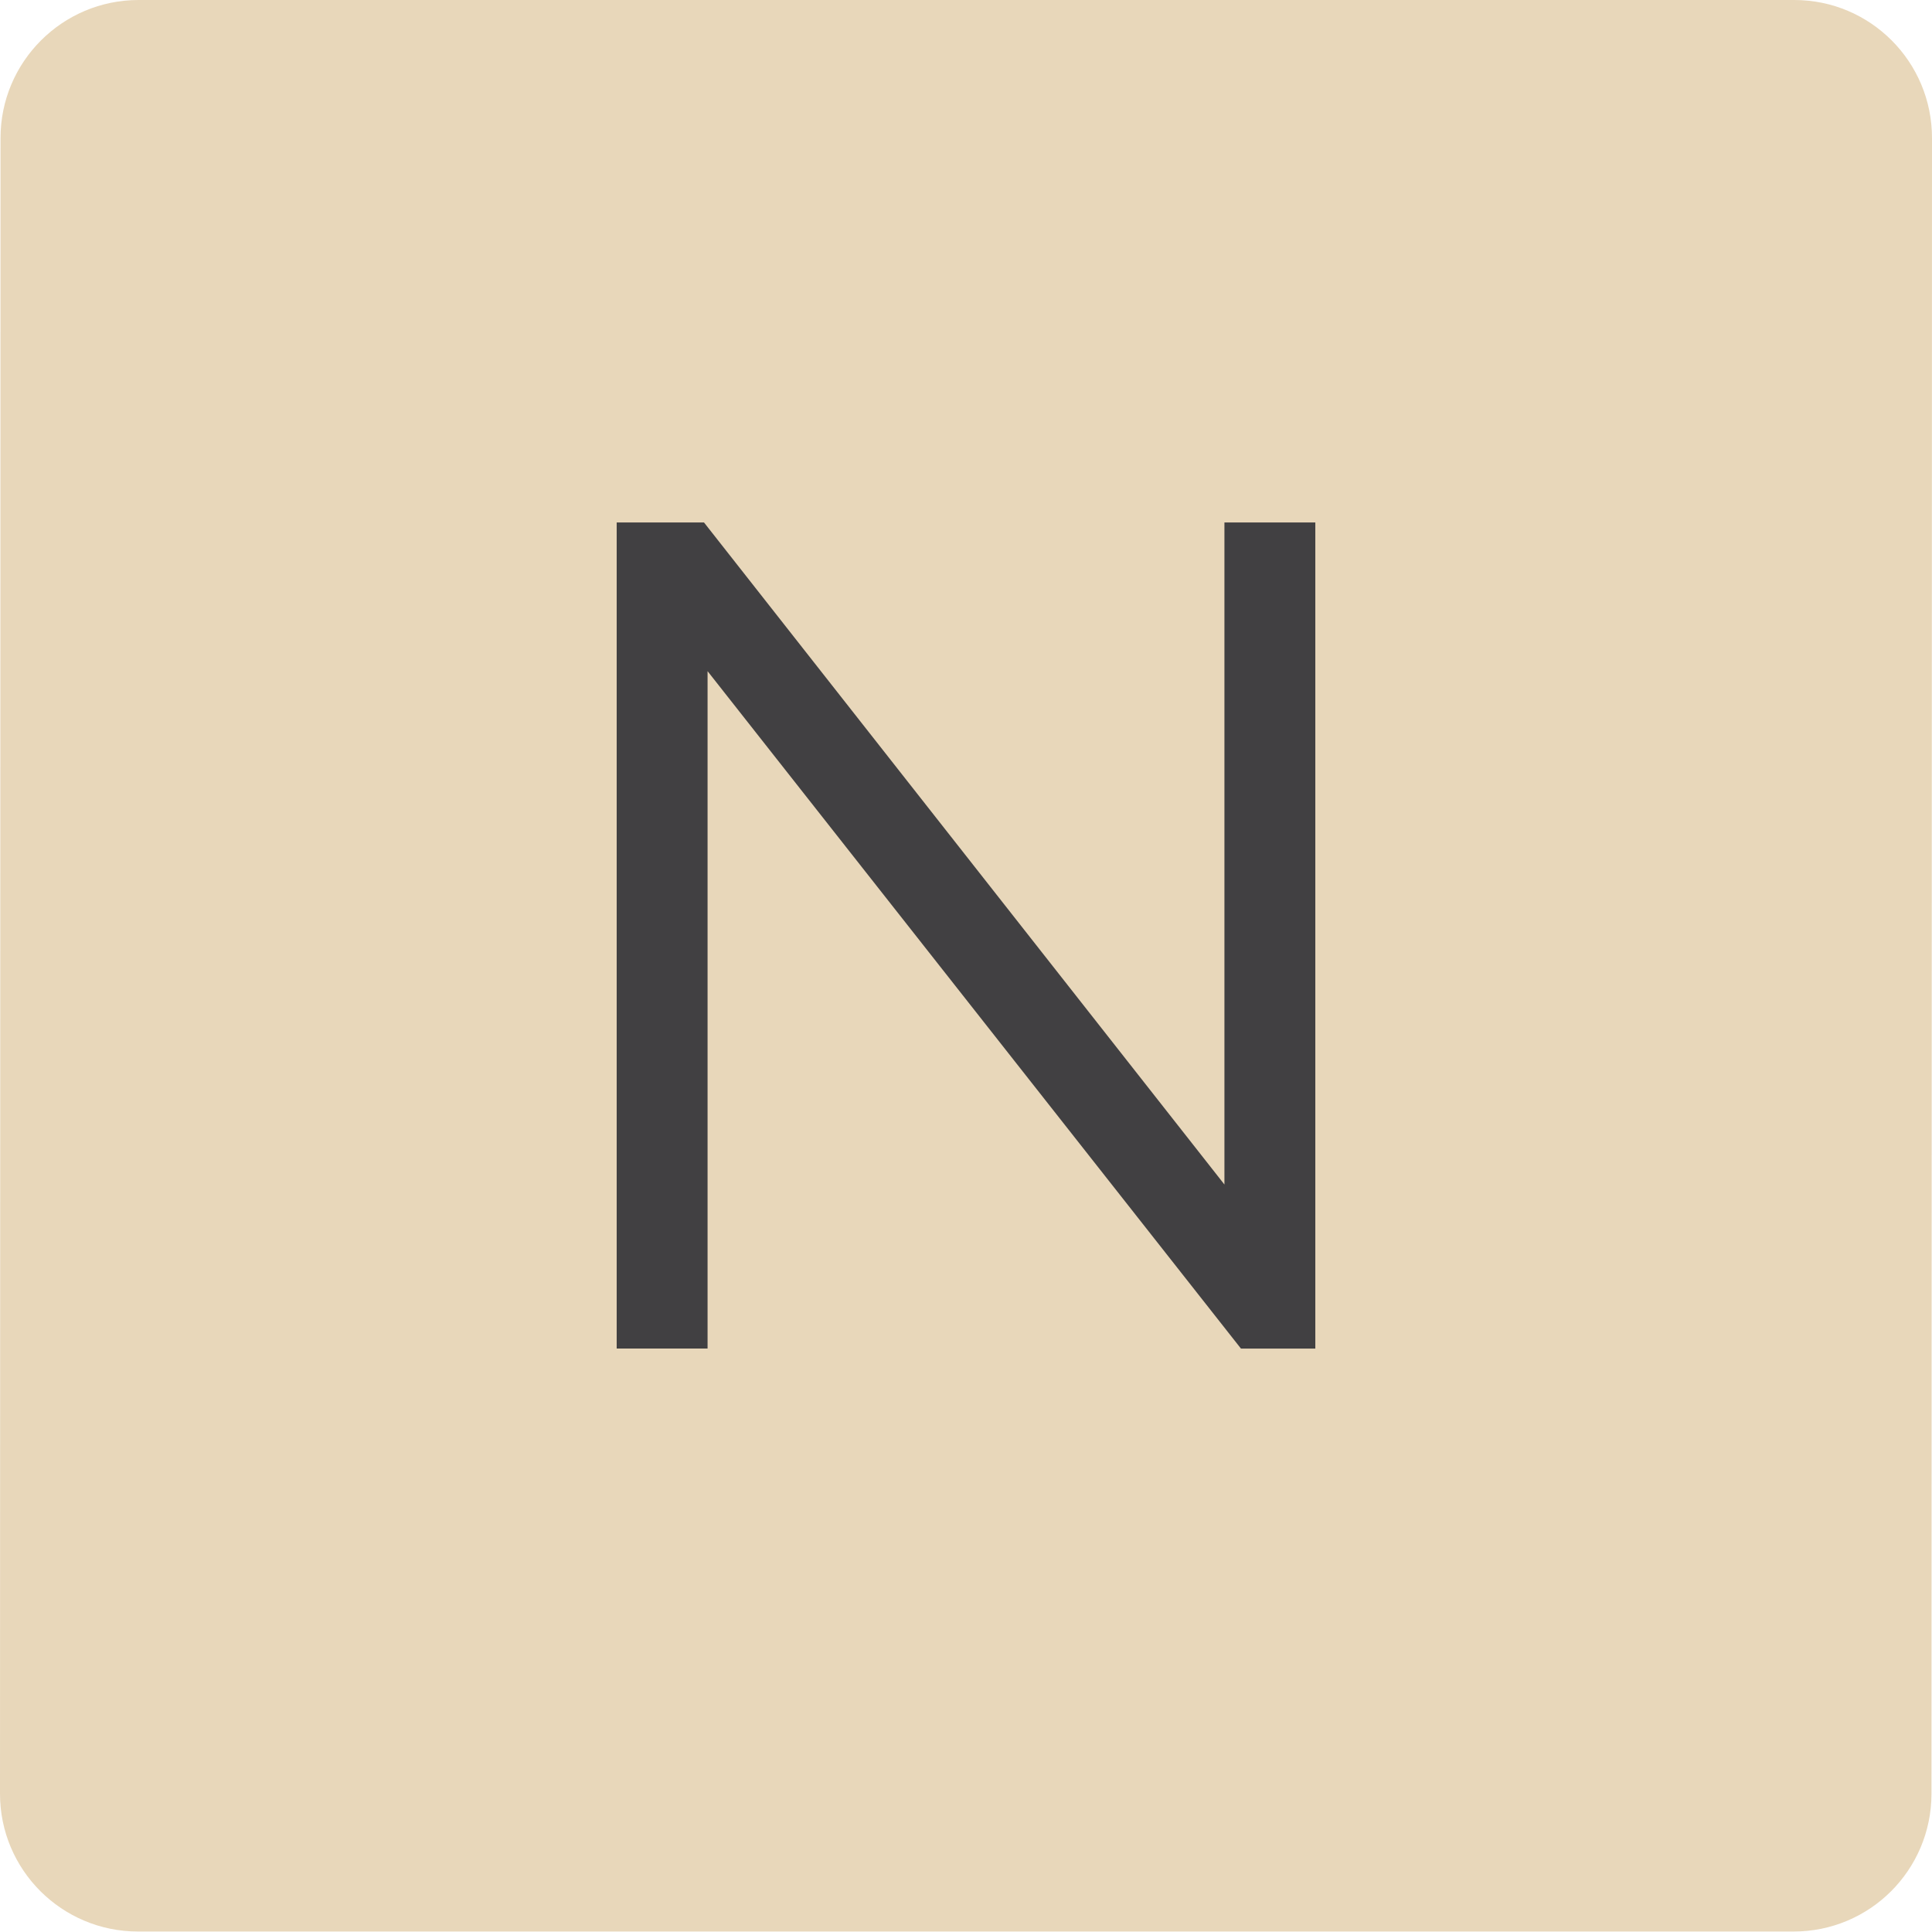
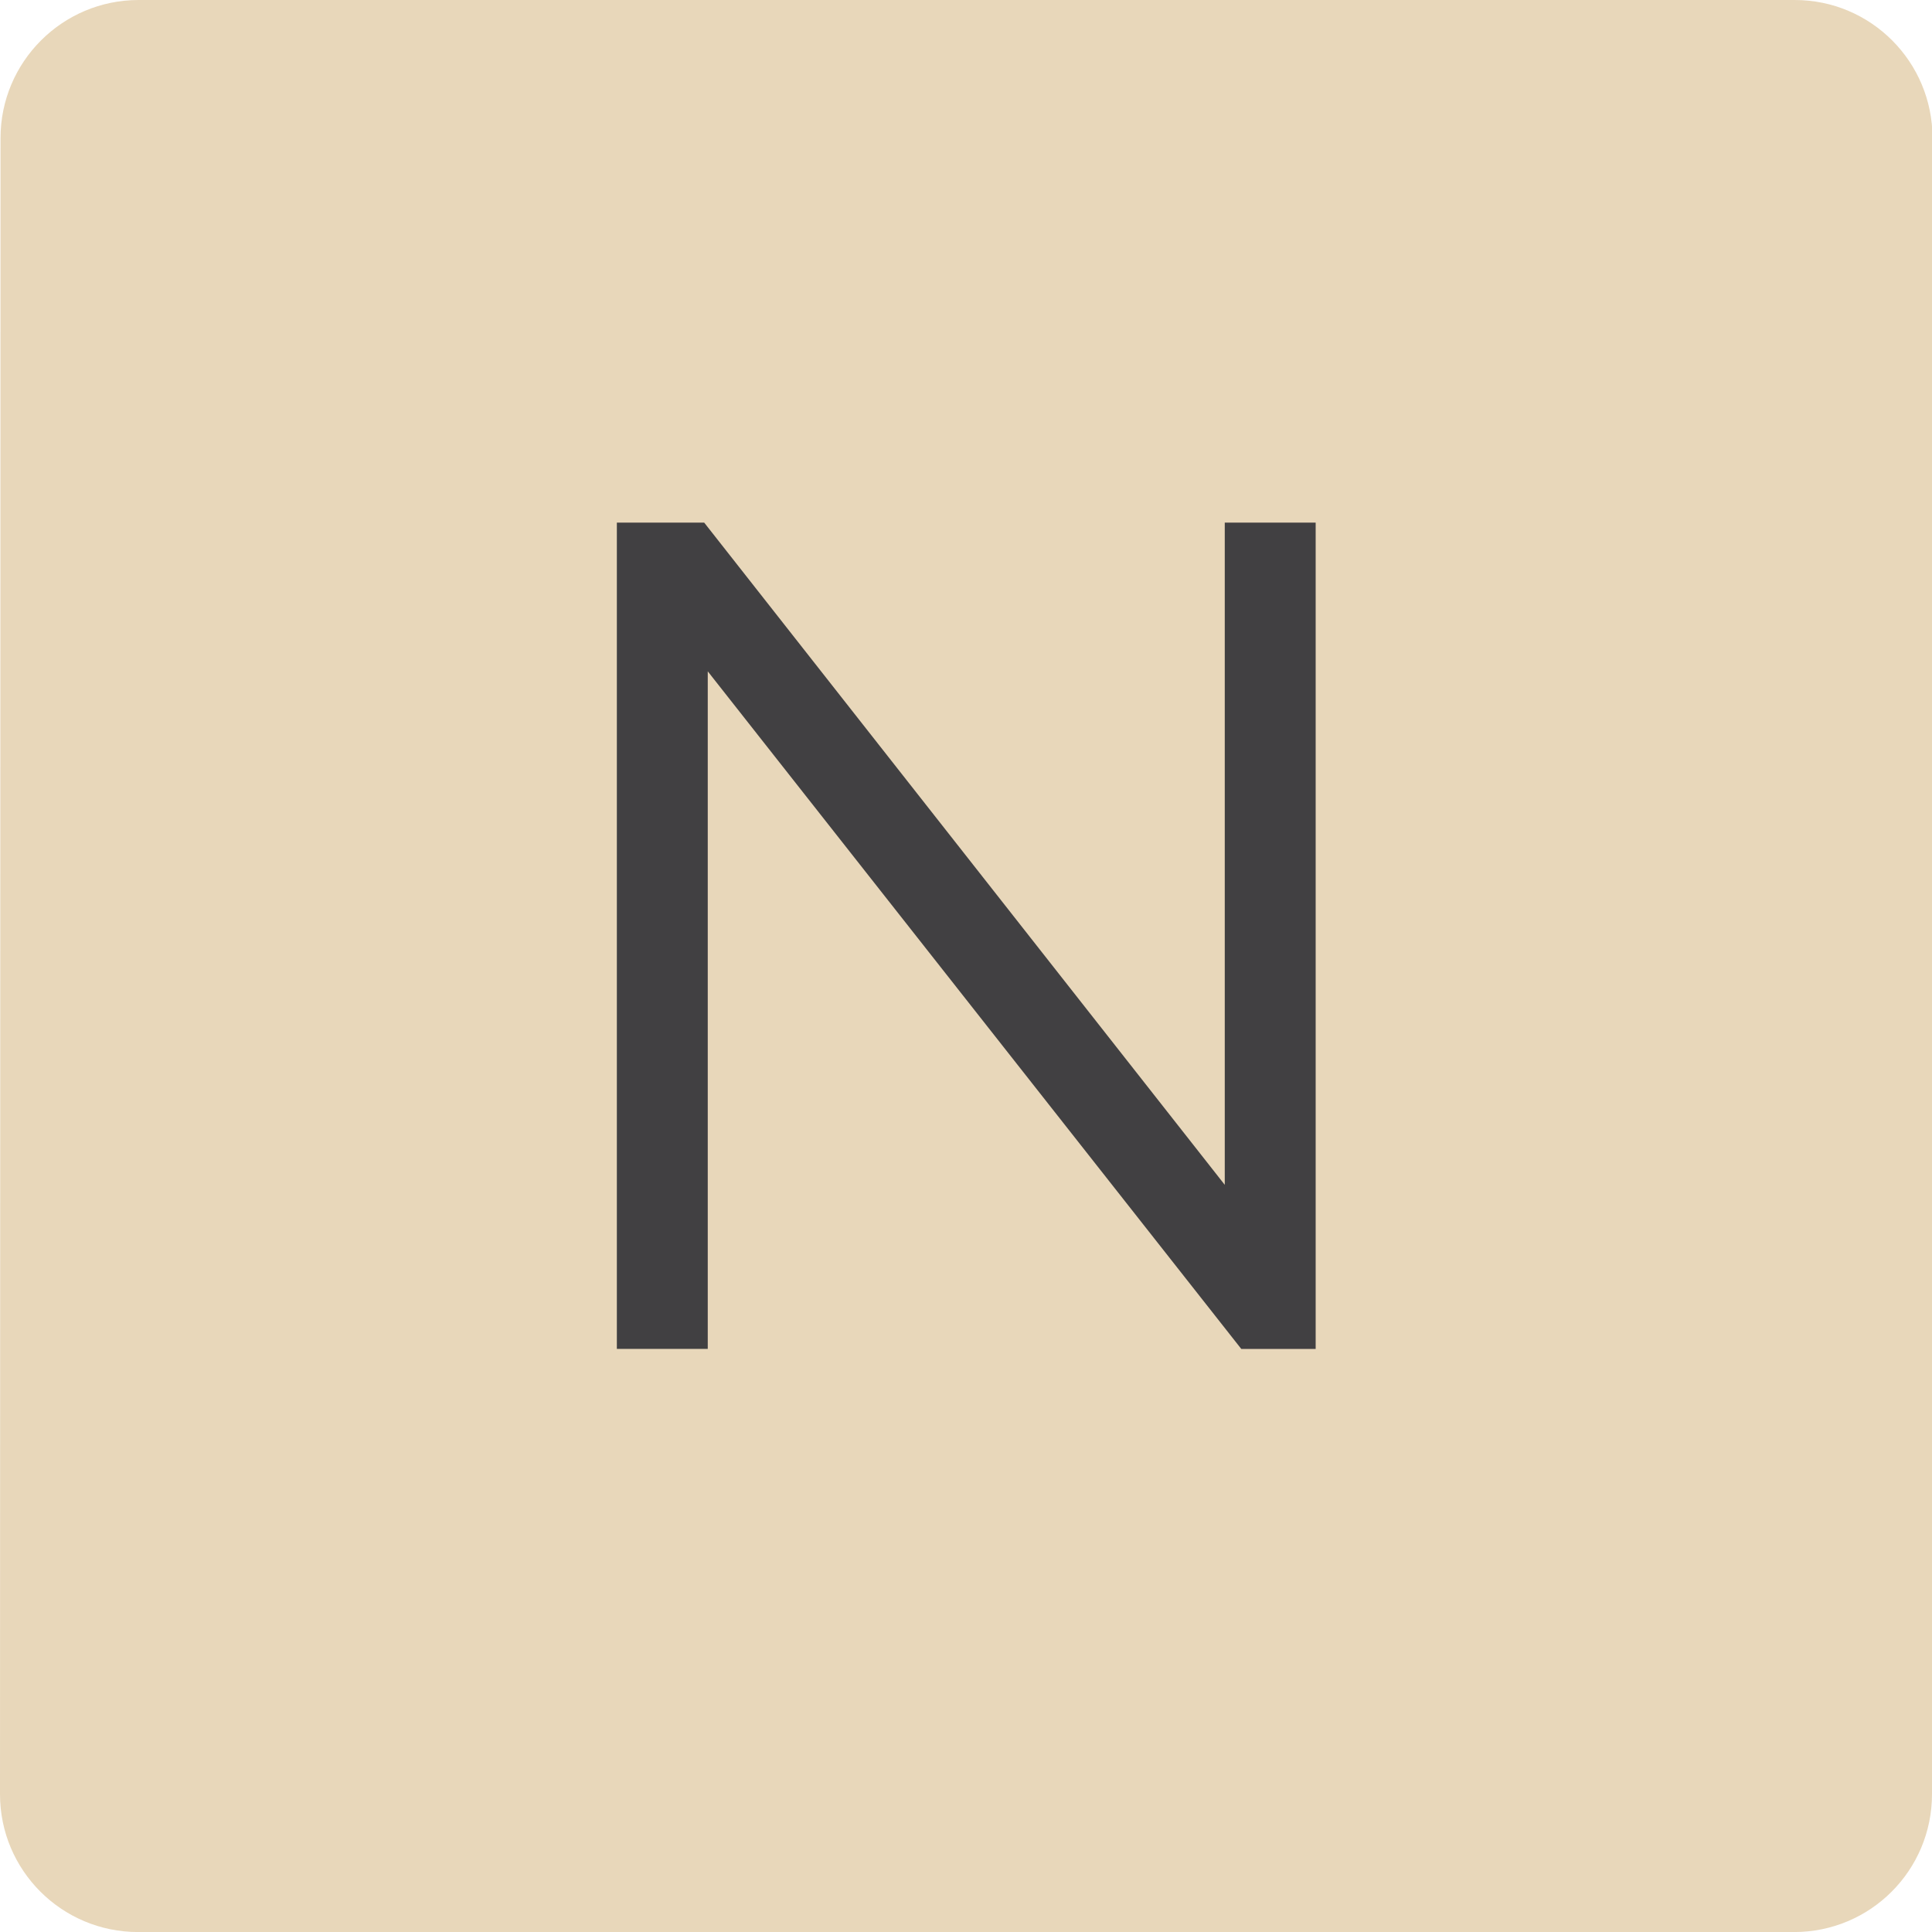
- <svg xmlns="http://www.w3.org/2000/svg" version="1.1" id="scrabble" x="0px" y="0px" viewBox="0 0 412.85 412.74" style="enable-background:new 0 0 412.85 412.74;" xml:space="preserve">
+ <svg xmlns="http://www.w3.org/2000/svg" version="1.1" id="scrabble" x="0px" y="0px" viewBox="0 0 412.74 412.74" style="enable-background:new 0 0 412.74 412.74;" xml:space="preserve">
  <style type="text/css">
	.st0{display:none;}
	.st1{display:inline;fill:#00AEEF;}
	.st2{fill:#E8D7BA;}
	.st3{display:inline;fill:#414042;}
	.st4{fill:#414042;}
	.st5{display:inline;}
</style>
  <g id="scrabbleTile">
    <g id="highlightedTile" class="st0">
      <path id="top" class="st1" d="M383.41,0c16.29,0,29.45,13.21,29.44,29.51l-0.11,353.79c-0.01,16.29-13.17,29.45-29.46,29.45H29.5    C13.2,412.74,0,399.58,0,383.29L0.11,29.51C0.11,13.21,13.33,0,29.62,0H383.41z" />
    </g>
    <g id="tile_00000029007655792493338070000015857826428044154035_">
      <path id="top_00000111908945748028226780000004154523604860632498_" class="st2" d="M383.41,0c16.29,0,29.45,13.21,29.44,29.51    l-0.11,353.79c-0.01,16.29-13.17,29.45-29.46,29.45H29.5c-16.29,0-29.5-13.16-29.5-29.45L0.11,29.51C0.11,13.21,13.33,0,29.62,0    H383.41z" />
    </g>
    <g id="Z" class="st0">
      <path class="st3" d="M135.69,274.81l114.24-145.26H139.47v-17.9h137.69v13.37L162.67,270.27h114.49v17.91H135.69V274.81z" />
    </g>
    <g id="Y" class="st0">
      <path class="st3" d="M196.34,218.32l-73.38-106.67h24.21l59.51,88.26l60.02-88.26h23.2l-73.38,106.42v70.11h-20.17V218.32z" />
    </g>
    <g id="X" class="st0">
      <path class="st3" d="M283.72,111.65l-65.06,86.5l67.58,90.03h-23.7l-56.49-76.16l-56.49,76.16h-22.95l67.58-90.03l-65.06-86.5    h23.45l53.97,72.63l53.97-72.63H283.72z" />
    </g>
    <g id="W" class="st0">
      <path class="st3" d="M78.06,111.27h21.69l50.44,147.02l48.42-147.53H215l48.42,147.53l50.44-147.02h20.93l-63.05,177.79h-16.9    l-48.42-143.24l-48.67,143.24h-16.64L78.06,111.27z" />
    </g>
    <g id="V" class="st0">
      <path class="st3" d="M121.69,111.01h22.19l62.79,152.07l63.05-152.07h21.44L215.25,288.8H197.6L121.69,111.01z" />
    </g>
    <g id="U" class="st0">
      <path class="st3" d="M132.91,212.9V110.26h19.92v101.38c0,38.08,20.43,59.51,53.97,59.51c32.53,0,53.21-19.67,53.21-58.25V110.26    h19.92v101.12c0,51.45-29.51,78.18-73.64,78.18C162.67,289.56,132.91,262.83,132.91,212.9z" />
    </g>
    <g id="T" class="st0">
      <path class="st3" d="M196.34,130.05h-59.26v-18.41h138.7v18.41h-59.26v158.12h-20.17V130.05z" />
    </g>
    <g id="S" class="st0">
      <path class="st3" d="M140.23,262.45l12.36-14.63c18.41,16.64,36.06,24.97,60.52,24.97c23.71,0,39.34-12.61,39.34-30.01v-0.51    c0-16.39-8.83-25.72-45.9-33.54c-40.6-8.83-59.26-21.94-59.26-50.94v-0.5c0-27.74,24.46-48.17,58-48.17    c25.72,0,44.13,7.31,62.04,21.69l-11.6,15.38c-16.39-13.37-32.78-19.17-50.94-19.17c-22.95,0-37.57,12.61-37.57,28.5v0.5    c0,16.64,9.08,25.97,47.91,34.3c39.34,8.57,57.5,22.95,57.5,49.93v0.51c0,30.26-25.22,49.93-60.27,49.93    C184.36,290.69,161.41,281.36,140.23,262.45z" />
    </g>
    <g id="R" class="st0">
      <path class="st3" d="M133.42,111.65h75.91c21.69,0,39.09,6.56,50.18,17.65c8.57,8.57,13.62,20.93,13.62,34.8v0.5    c0,29.25-20.17,46.4-47.91,51.45l54.22,72.12h-24.46l-51.19-68.59h-50.44v68.59h-19.92V111.65z M207.56,201.68    c26.48,0,45.39-13.62,45.39-36.31v-0.5c0-21.69-16.64-34.8-45.14-34.8h-54.47v71.62H207.56z" />
    </g>
    <g id="Q" class="st0">
      <path class="st3" d="M283.97,292.33l-23.45-20.93c-14.88,11.6-33.79,18.66-55.48,18.66c-53.71,0-89.78-42.12-89.78-90.79v-0.5    c0-48.67,36.57-91.29,90.28-91.29c53.71,0,89.78,42.11,89.78,90.79v0.5c0,21.94-7.82,42.87-20.93,59.01l23.2,19.67L283.97,292.33z     M246.4,258.54l-33.04-28.24l13.37-14.88l33.04,30.01c9.58-12.61,14.88-28.5,14.88-46.15v-0.5c0-40.1-29.25-72.88-69.6-72.88    c-40.35,0-69.1,32.28-69.1,72.38v0.5c0,40.1,29.25,72.88,69.6,72.88C221.18,271.65,235.3,266.86,246.4,258.54z" />
    </g>
    <g id="P" class="st0">
      <path class="st3" d="M140.35,111.65h66.07c39.84,0,66.07,21.18,66.07,55.98v0.5c0,38.08-31.77,57.75-69.35,57.75h-42.87v62.29    h-19.92V111.65z M203.9,207.73c29.25,0,48.42-15.63,48.42-38.84v-0.5c0-25.22-18.91-38.33-47.41-38.33h-44.64v77.67H203.9z" />
    </g>
    <g id="O" class="st0">
      <path class="st3" d="M116.4,200.41v-0.5c0-48.67,36.57-91.29,90.28-91.29c53.71,0,89.78,42.11,89.78,90.79v0.5    c0,48.67-36.57,91.29-90.28,91.29C152.46,291.2,116.4,249.08,116.4,200.41z M275.78,200.41v-0.5c0-40.1-29.25-72.88-69.6-72.88    c-40.35,0-69.1,32.28-69.1,72.38v0.5c0,40.1,29.25,72.88,69.6,72.88C247.03,272.79,275.78,240.51,275.78,200.41z" />
    </g>
    <g id="N">
      <path class="st4" d="M131.78,111.65h18.66l111.21,141.47V111.65h19.42v176.53h-15.89L151.2,143.42v144.75h-19.42V111.65z" />
    </g>
    <g id="M" class="st0">
      <path class="st3" d="M121.94,111.65h20.17l64.31,96.33l64.31-96.33h20.17v176.53h-19.92V145.19l-64.31,94.57h-1.01l-64.31-94.32    v142.73h-19.42V111.65z" />
    </g>
    <g id="L" class="st0">
      <path class="st3" d="M146.78,111.65h19.92v158.12h99.36v18.41H146.78V111.65z" />
    </g>
    <g id="K" class="st0">
      <path class="st3" d="M131.27,111.65h19.92v105.41l101.38-105.41h25.72l-75.65,77.17l78.93,99.36h-24.97l-67.84-85.49l-37.58,38.08    v47.41h-19.92V111.65z" />
    </g>
    <g id="J" class="st0">
      <path class="st3" d="M151.7,258.16l14.37-12.36c10.84,16.39,21.94,25.22,40.35,25.22c19.92,0,34.55-14.37,34.55-42.37V110.38    h20.17v118.02c0,20.68-6.05,36.31-16.14,46.4c-9.83,9.58-23.2,14.63-38.84,14.63C179.69,289.43,162.8,276.32,151.7,258.16z" />
    </g>
    <g id="I" class="st0">
      <path class="st3" d="M196.46,111.65h19.92v176.53h-19.92V111.65z" />
    </g>
    <g id="H" class="st0">
      <path class="st3" d="M135.56,111.65h19.92v78.43h101.88v-78.43h19.92v176.53h-19.92v-79.44H155.48v79.44h-19.92V111.65z" />
    </g>
    <g id="G" class="st0">
      <path class="st3" d="M126.11,200.41v-0.5c0-48.42,35.56-91.29,88.52-91.29c29.76,0,48.17,8.57,65.82,23.45l-12.86,15.13    c-13.62-11.85-28.75-20.17-53.71-20.17c-39.09,0-67.08,33.04-67.08,72.38v0.5c0,42.11,26.98,73.38,69.85,73.38    c20.17,0,38.84-7.82,50.94-17.65v-43.88h-53.71v-17.9h72.88v70.36c-16.39,14.63-41.11,26.98-70.86,26.98    C160.4,291.2,126.11,250.85,126.11,200.41z" />
    </g>
    <g id="F" class="st0">
      <path class="st3" d="M143,111.65h126.85v18.41H162.92v63.05h95.58v18.16h-95.58v76.92H143V111.65z" />
    </g>
    <g id="E" class="st0">
      <path class="st3" d="M141.99,111.65H269.6v18.16H161.92v60.27h96.33v18.16h-96.33v61.78h108.94v18.16H141.99V111.65z" />
    </g>
    <g id="D" class="st0">
      <path class="st3" d="M128.88,111.65h61.28c55.48,0,93.81,38.08,93.81,87.76v0.5c0,49.68-38.33,88.26-93.81,88.26h-61.28V111.65z     M148.8,130.06v139.71h41.36c44.64,0,73.13-30.26,73.13-69.35v-0.5c0-39.09-28.5-69.85-73.13-69.85H148.8z" />
    </g>
    <g id="C" class="st0">
      <path class="st3" d="M126.86,200.41v-0.5c0-49.93,37.32-91.29,89.27-91.29c32.03,0,51.19,11.35,68.85,27.99l-13.62,14.63    c-14.88-14.12-31.52-24.21-55.48-24.21c-39.09,0-68.34,31.78-68.34,72.38v0.5c0,40.85,29.5,72.88,68.34,72.88    c24.21,0,40.1-9.33,56.99-25.47l13.11,12.86c-18.41,18.66-38.58,31.02-70.61,31.02C164.44,291.2,126.86,251.1,126.86,200.41z" />
    </g>
    <g id="B" class="st0">
      <path class="st3" d="M135.18,111.65h75.15c20.17,0,36.06,5.8,46.15,15.64c7.31,7.57,11.35,16.9,11.35,28.24v0.5    c0,22.95-14.12,34.8-27.99,40.85c20.93,6.3,37.83,18.41,37.83,42.62v0.5c0,30.26-25.47,48.17-64.05,48.17h-78.43V111.65z     M247.66,158.3c0-17.4-13.87-28.75-39.09-28.75h-53.71v60.78h52.2c23.96,0,40.6-10.84,40.6-31.52V158.3z M210.59,207.98h-55.73    v62.29h59.26c26.73,0,43.38-11.85,43.38-31.52v-0.5C257.49,219.08,241.35,207.98,210.59,207.98z" />
    </g>
    <g id="A" class="st0">
      <path class="st3" d="M197.09,111.02h18.66L296.2,288.8h-21.44l-20.68-46.65h-96.08l-20.93,46.65h-20.43L197.09,111.02z     M246.27,223.99l-40.1-89.78l-40.35,89.78H246.27z" />
    </g>
    <g id="_x31_0" class="st0">
      <g class="st5">
        <g>
          <path class="st4" d="M330.2,334.71l-6.59,1.83l-1.36-5.23l9.89-3.14h4.45v36.9h-6.39V334.71z" />
          <path class="st4" d="M344.59,346.86v-0.11c0-10.47,6.38-18.95,16.02-18.95c9.58,0,15.91,8.37,15.91,18.84v0.1      c0,10.47-6.38,18.95-16.02,18.95C350.87,365.7,344.59,357.32,344.59,346.86z M369.87,346.86v-0.11c0-7.22-3.72-13.14-9.37-13.14      c-5.65,0-9.26,5.76-9.26,13.03v0.1c0,7.22,3.66,13.14,9.37,13.14C366.31,359.89,369.87,354.03,369.87,346.86z" />
        </g>
      </g>
    </g>
    <g id="_x38_" class="st0">
      <g class="st5">
        <g>
          <path class="st4" d="M335.41,355.07v-0.11c0-4.4,2.46-7.17,6.59-8.9c-3.09-1.62-5.34-4.08-5.34-8.16v-0.1      c0-5.6,5.39-9.89,12.72-9.89c7.33,0,12.72,4.24,12.72,9.89v0.1c0,4.08-2.25,6.54-5.34,8.16c4.03,1.83,6.59,4.45,6.59,8.79v0.11      c0,6.54-5.97,10.62-13.97,10.62C341.37,365.59,335.41,361.41,335.41,355.07z M357.07,354.71v-0.11c0-3.35-3.35-5.55-7.69-5.55      c-4.34,0-7.64,2.2-7.64,5.55v0.11c0,2.98,2.83,5.5,7.64,5.5C354.19,360.2,357.07,357.74,357.07,354.71z M355.92,338.54v-0.11      c0-2.83-2.62-5.13-6.54-5.13s-6.54,2.3-6.54,5.08v0.11c0,3.19,2.77,5.44,6.54,5.44C353.15,343.93,355.92,341.68,355.92,338.54z" />
        </g>
      </g>
    </g>
    <g id="_x35_" class="st0">
      <g class="st5">
        <g>
          <path class="st4" d="M335.85,359.78l3.98-4.66c2.93,2.72,6.02,4.4,9.42,4.4c4.4,0,7.27-2.51,7.27-6.33v-0.1      c0-3.72-3.14-6.07-7.59-6.07c-2.62,0-4.87,0.73-6.75,1.62l-3.87-2.56l1.05-17.95h21.93v5.7H344.9l-0.58,8.58      c1.73-0.63,3.35-1.05,5.81-1.05c7.12,0,12.77,3.77,12.77,11.51v0.11c0,7.48-5.5,12.4-13.61,12.4      C343.7,365.38,339.3,363.13,335.85,359.78z" />
        </g>
      </g>
    </g>
    <g id="_x34_" class="st0">
      <g class="st5">
        <g>
          <path class="st4" d="M353.51,356.98h-18.48l-1.2-4.61l20.36-24.08h5.5v23.4h5.23v5.29h-5.23v8.22h-6.18V356.98z M353.51,351.7      v-14.5l-12.04,14.5H353.51z" />
        </g>
      </g>
    </g>
    <g id="_x33_" class="st0">
      <g class="st5">
        <g>
          <path class="st4" d="M335.95,358.95l4.5-4.19c2.62,3.09,5.55,4.81,9.63,4.81c3.61,0,6.33-2.2,6.33-5.55v-0.1      c0-3.61-3.3-5.65-8.43-5.65h-2.98l-1.05-4.03l9.89-10.52H338v-5.6h24.23v4.81l-10.21,10.47c5.55,0.68,10.78,3.51,10.78,10.26      v0.11c0,6.75-5.18,11.62-12.82,11.62C343.6,365.38,339.04,362.72,335.95,358.95z" />
        </g>
      </g>
    </g>
    <g id="_x32_" class="st0">
      <g class="st5">
        <g>
          <path class="st4" d="M336.14,360.26l12.61-10.73c5.02-4.29,6.86-6.59,6.86-9.89c0-3.61-2.56-5.7-5.91-5.7      c-3.35,0-5.65,1.83-8.43,5.5l-4.61-3.61c3.51-4.87,6.96-7.64,13.5-7.64c7.17,0,12.09,4.4,12.09,10.94v0.1      c0,5.76-3.04,8.9-9.53,14.18l-7.54,6.28h17.43v5.65h-26.48V360.26z" />
        </g>
      </g>
    </g>
    <g id="_x31__56_" class="st0">
      <g class="st5">
        <g>
          <path class="st4" d="M350.16,334.85l-6.59,1.83l-1.36-5.23l9.89-3.14h4.45v36.9h-6.39V334.85z" />
        </g>
      </g>
    </g>
  </g>
</svg>
